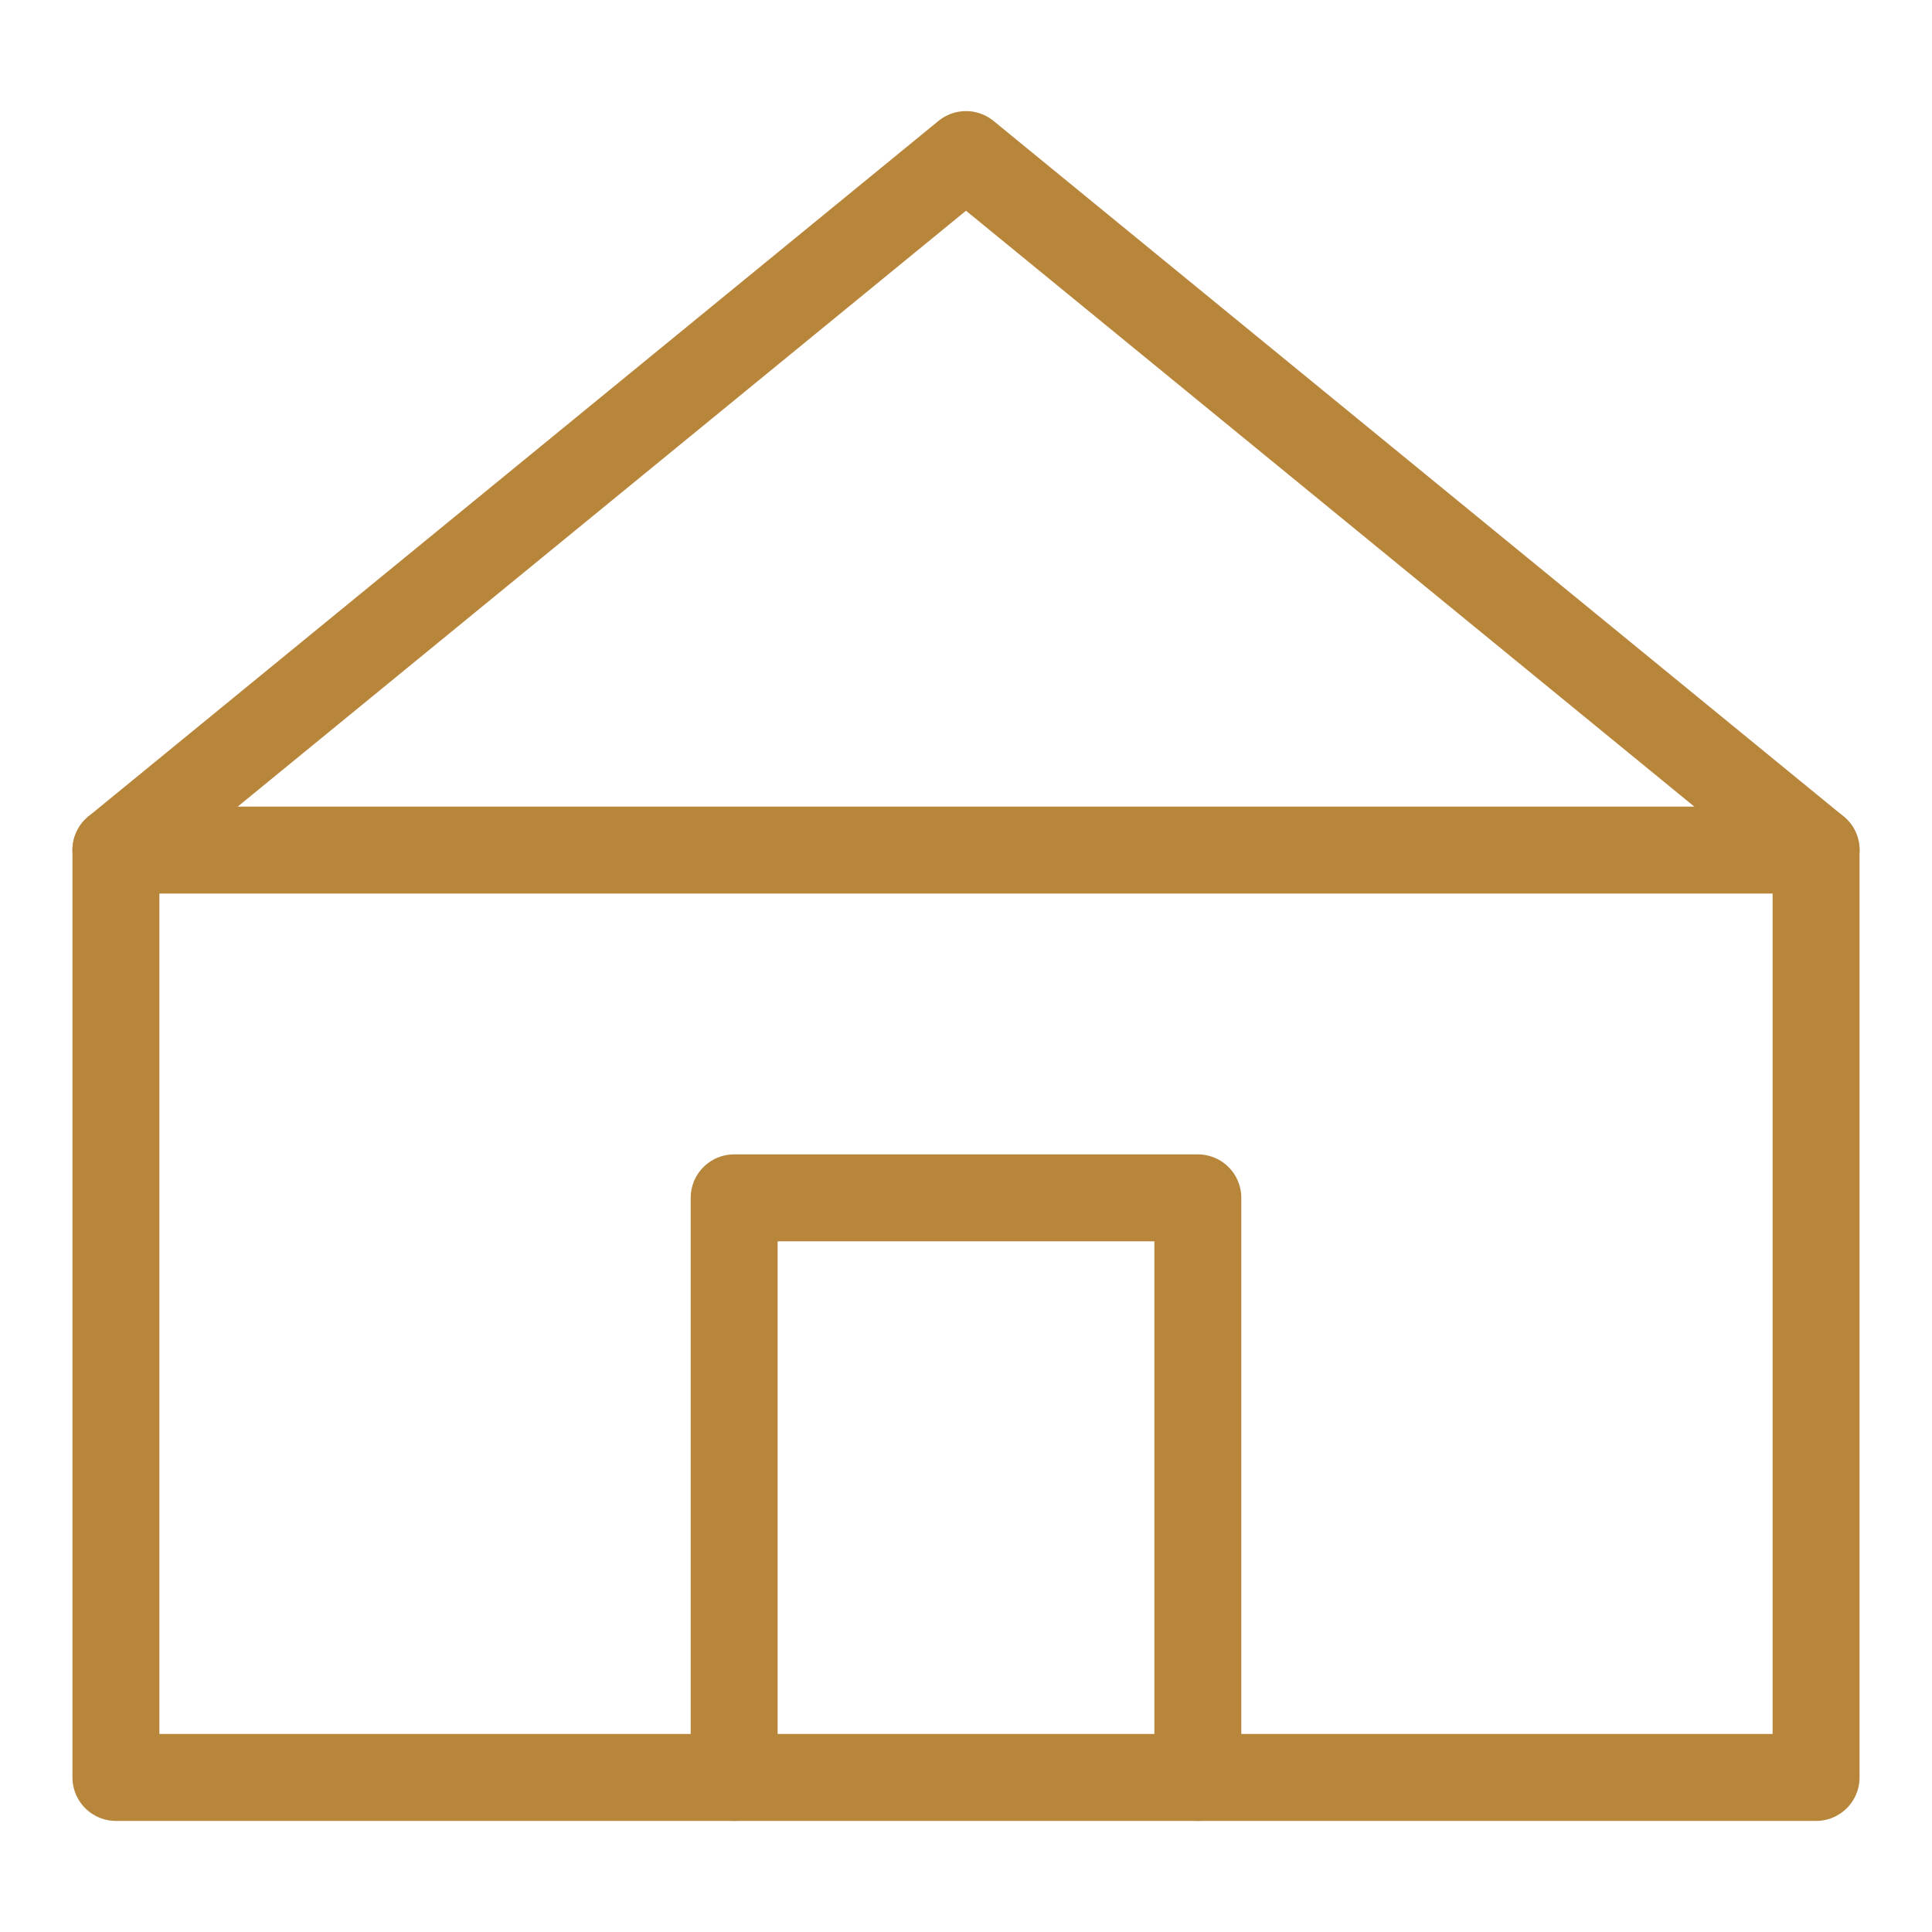
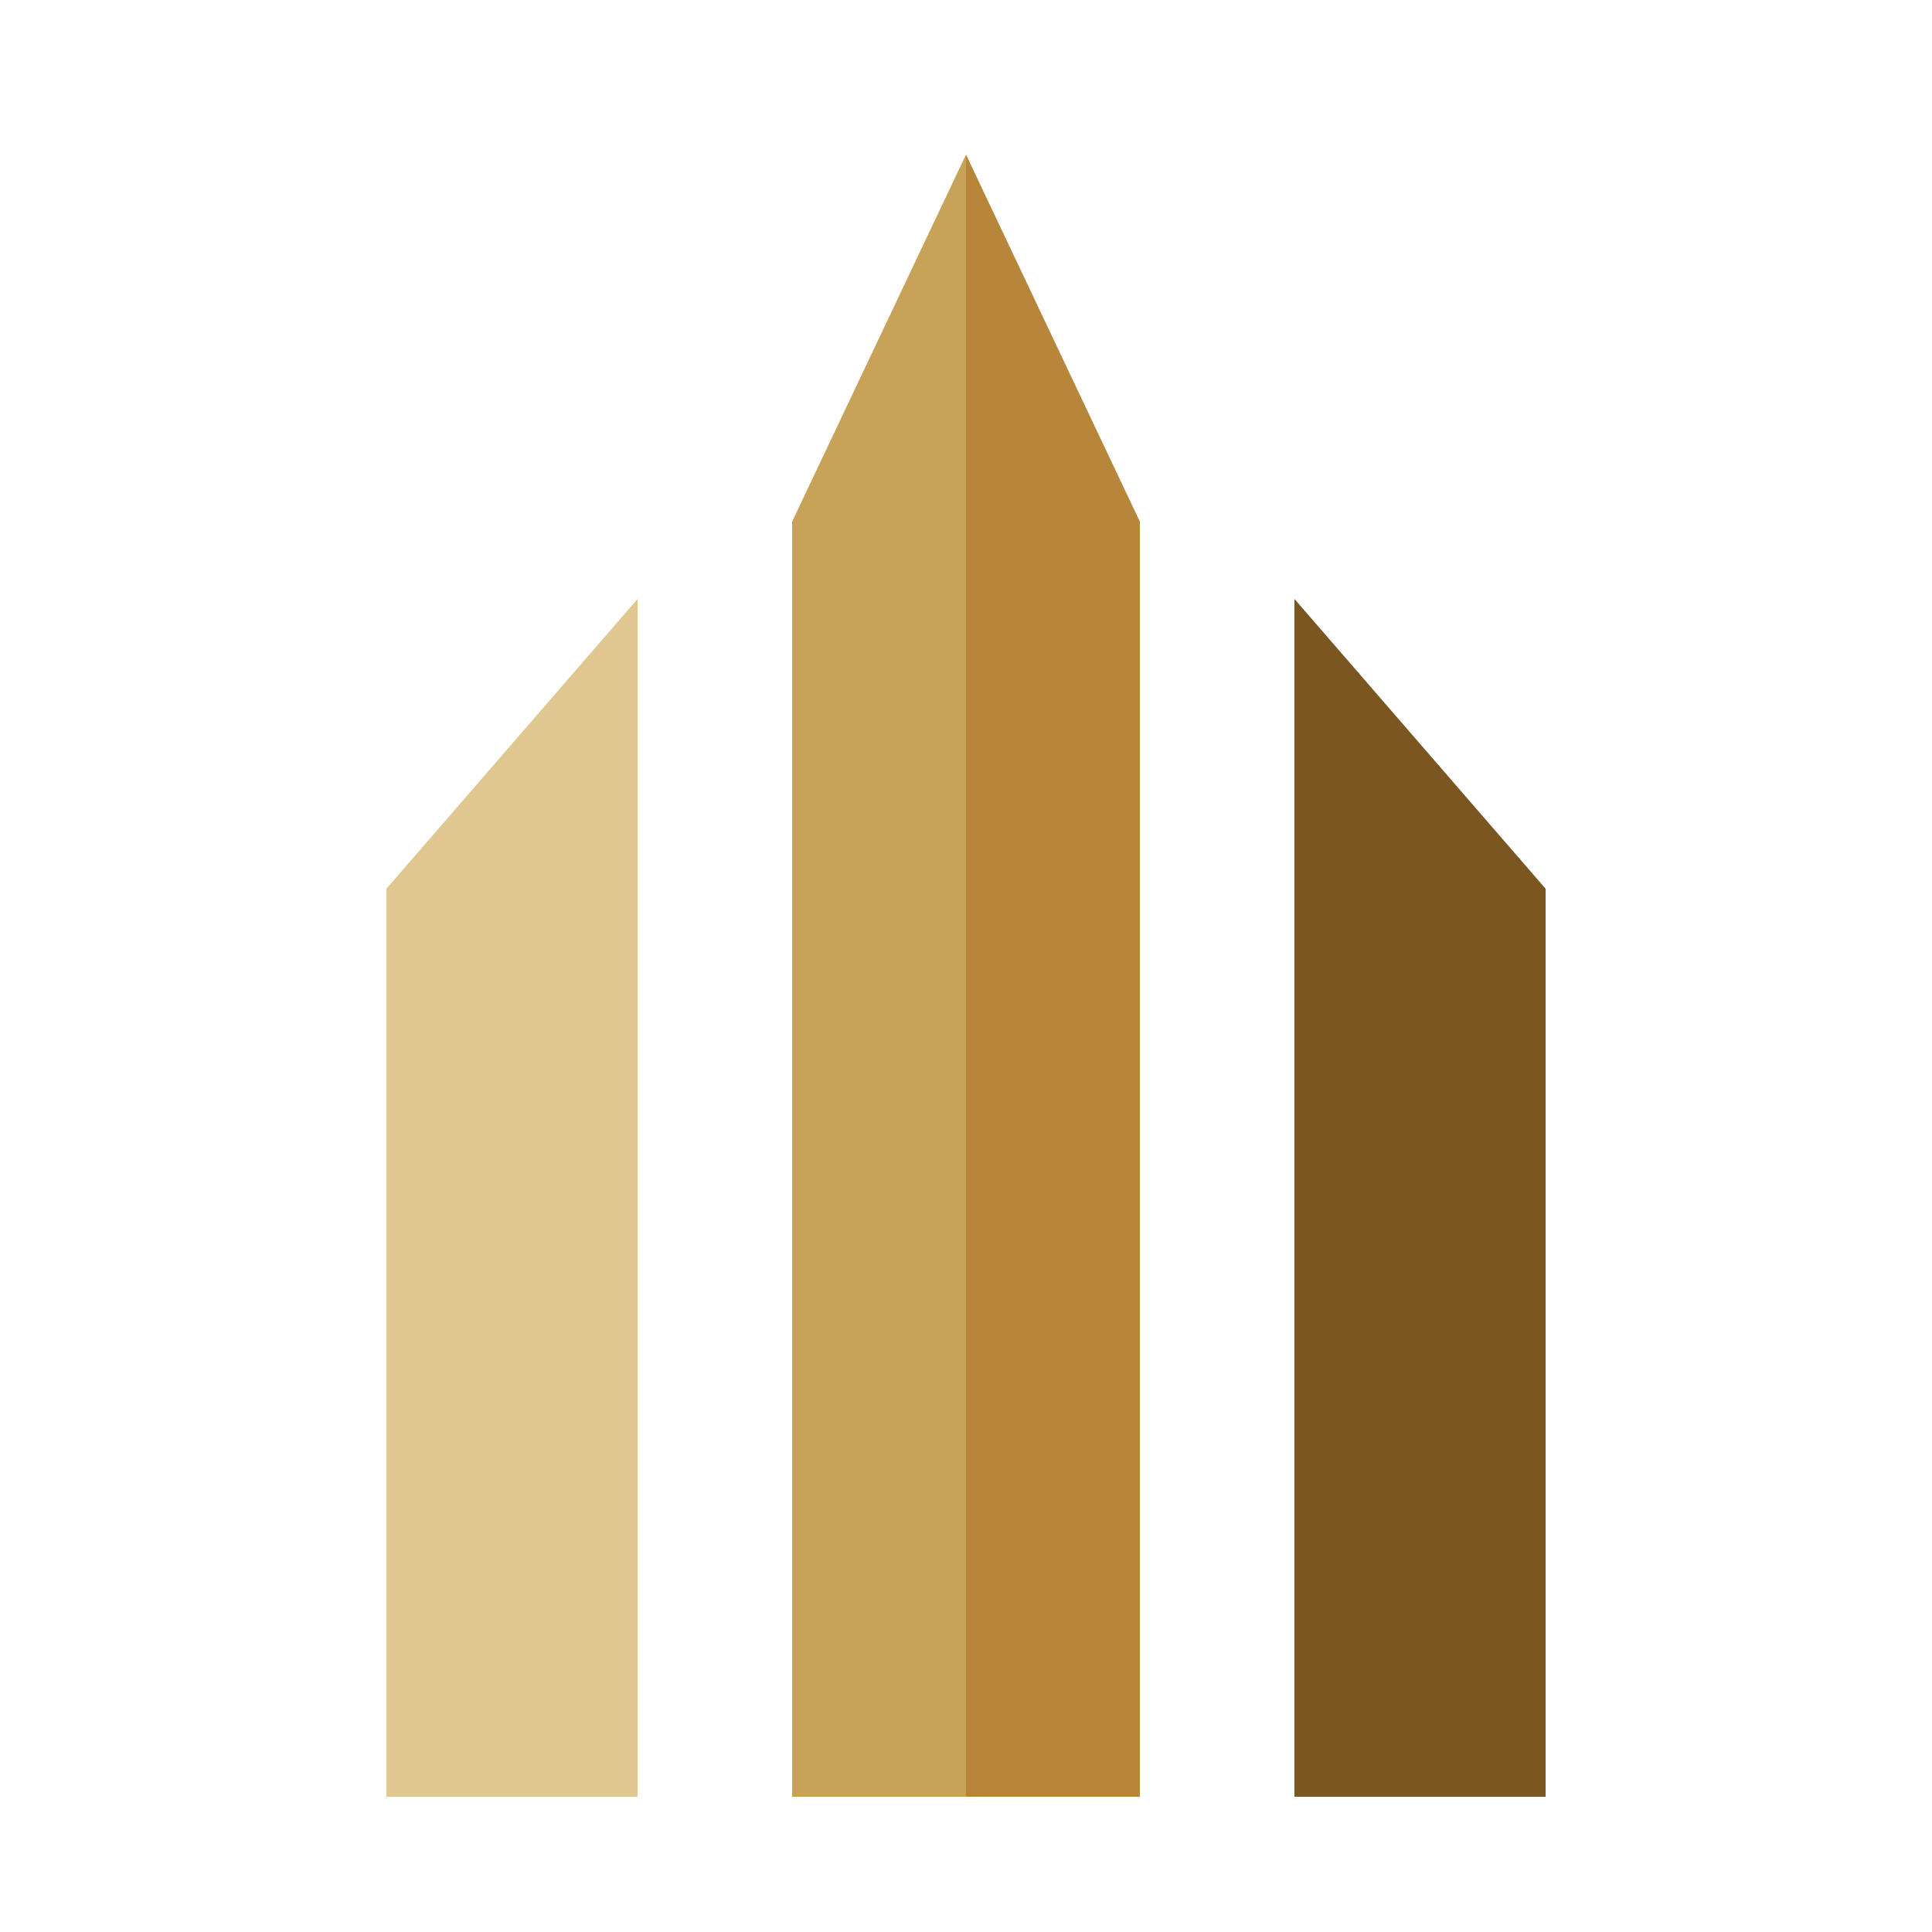
- <svg xmlns="http://www.w3.org/2000/svg" viewBox="0 0 100 100" role="img" aria-label="Crystal Sells Toledo mark">
-   <g fill="none" stroke="#b8863b" stroke-width="4.5" stroke-linejoin="round" stroke-linecap="round">
-     <path d="M50 8 L94 44 L94 92 L6 92 L6 44 Z" />
-     <path d="M6 44 L94 44" />
-     <path d="M38 92 L38 62 L62 62 L62 92" />
+ <svg xmlns="http://www.w3.org/2000/svg" viewBox="0 0 100 100" role="img" aria-label="Crystal Sells Toledo">
+   <g stroke-linejoin="round">
+     <path d="M20 46 L33 31 L33 93 L20 93 Z" fill="#e0c78f" />
+     <path d="M41 27 L50 8 L50 93 L41 93 Z" fill="#c9a259" />
+     <path d="M50 8 L59 27 L59 93 L50 93 Z" fill="#b8863b" />
+     <path d="M67 31 L80 46 L80 93 L67 93 Z" fill="#7a5620" />
  </g>
</svg>
